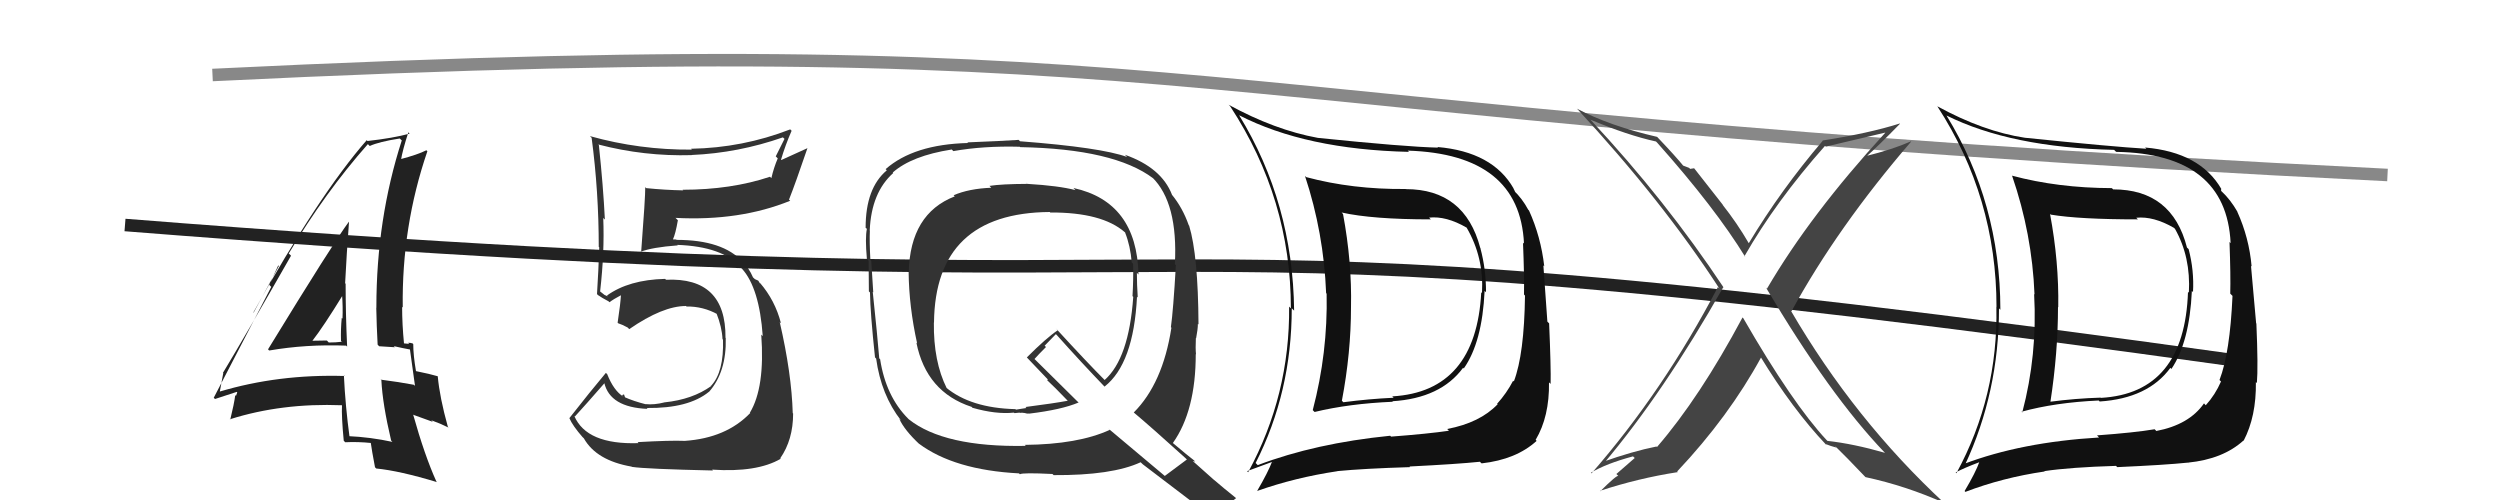
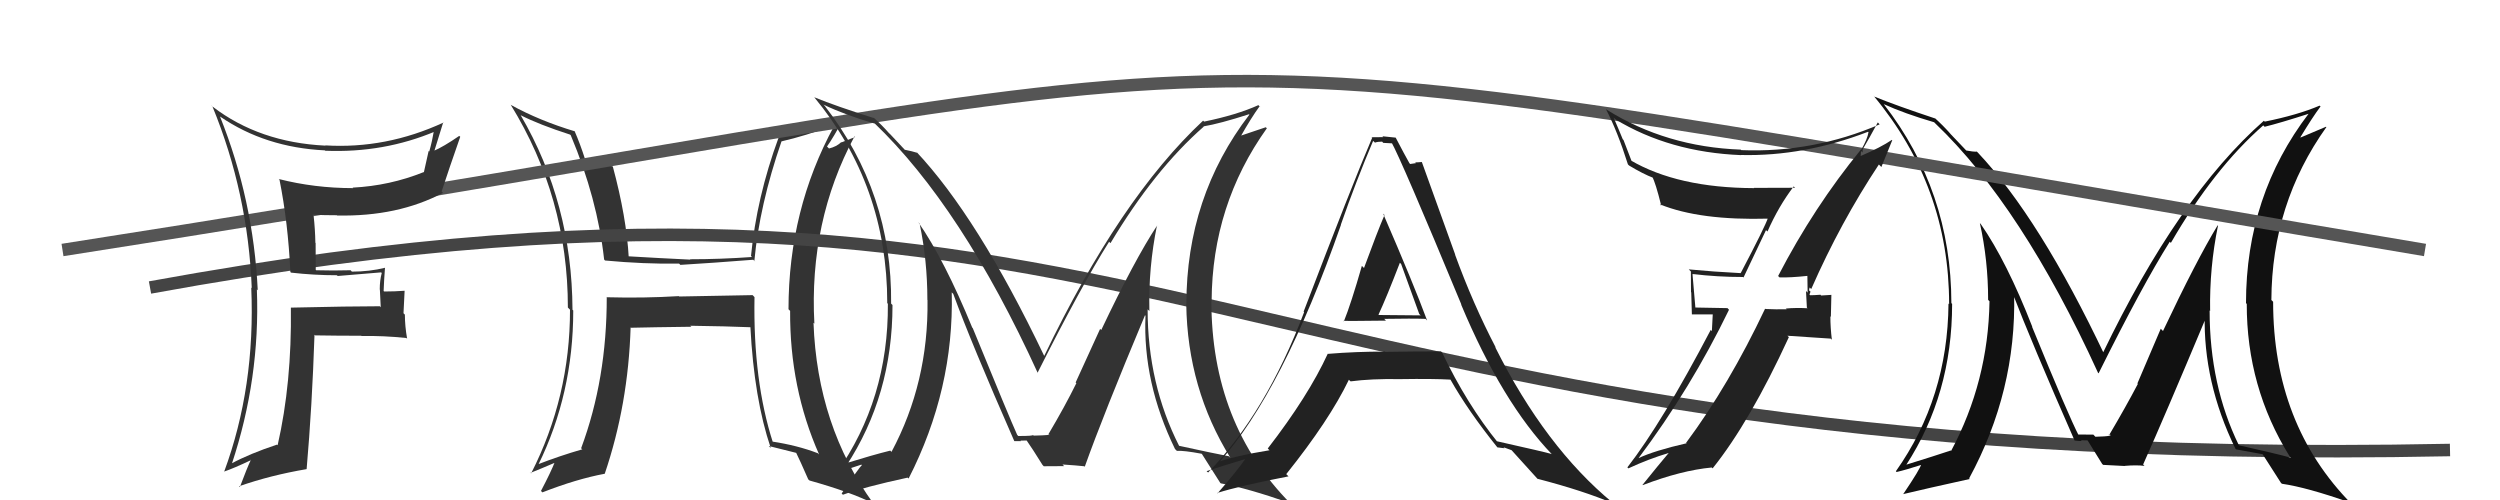
<svg xmlns="http://www.w3.org/2000/svg" width="200" height="40" viewBox="0,0,200,40">
-   <path fill="#333" d="M51.00 35.36L50.99 35.35L51.08 35.45Q46.93 35.59 45.94 33.27L46.04 33.37L45.99 33.32Q46.81 32.43 48.37 30.64L48.19 30.46L48.34 30.62Q48.80 32.59 51.80 32.71L51.74 32.64L51.74 32.64Q55.09 32.68 56.72 31.34L56.72 31.34L56.72 31.35Q58.13 29.75 58.06 27.04L58.16 27.15L58.04 27.02Q58.08 22.16 53.28 22.38L53.13 22.23L53.21 22.31Q50.31 22.38 48.56 23.64L48.63 23.71L48.37 23.60L47.99 23.30L48.01 23.31Q48.37 20.18 48.26 17.43L48.33 17.51L48.39 17.56Q48.26 14.92 47.91 11.61L47.80 11.49L47.87 11.56Q51.53 12.52 55.34 12.41L55.26 12.33L55.33 12.40Q59.05 12.24 62.63 10.99L62.76 11.11L62.06 12.51L62.22 12.67Q61.90 13.42 61.71 14.25L61.73 14.27L61.60 14.14Q58.49 15.18 54.61 15.18L54.63 15.20L54.66 15.23Q53.18 15.20 51.70 15.05L51.63 14.98L51.62 14.98Q51.63 15.74 51.29 20.20L51.36 20.27L51.23 20.15Q52.17 19.78 54.22 19.63L54.08 19.49L54.18 19.59Q57.82 19.72 59.26 21.40L59.36 21.50L59.36 21.50Q60.75 23.04 61.02 26.89L60.98 26.85L60.90 26.77Q61.21 31.00 59.99 33.02L60.13 33.15L60.02 33.04Q58.10 35.04 54.79 35.27L54.80 35.28L54.78 35.27Q53.67 35.22 51.00 35.37ZM57.07 37.67L56.97 37.57L56.97 37.57Q60.56 37.81 62.46 36.70L62.39 36.63L62.42 36.66Q63.45 35.18 63.45 33.08L63.41 33.05L63.42 33.06Q63.33 29.88 62.38 25.77L62.42 25.81L62.48 25.87Q62.01 24.03 60.79 22.62L60.90 22.73L60.79 22.66L60.66 22.45L60.39 22.33L60.24 22.19Q59.93 21.45 59.28 20.77L59.32 20.81L59.30 20.83L59.41 20.94Q57.82 19.19 54.13 19.19L54.09 19.16L53.82 19.15L53.83 19.16Q54.04 18.72 54.23 17.62L54.10 17.49L54.04 17.43Q59.18 17.70 63.22 16.06L63.17 16.02L63.12 15.97Q63.64 14.66 64.60 11.84L64.60 11.85L62.51 12.80L62.48 12.78Q62.83 11.60 63.33 10.46L63.38 10.52L63.22 10.35Q59.40 11.83 55.29 11.90L55.28 11.89L55.35 11.97Q51.16 12.00 47.20 10.89L47.27 10.97L47.33 11.02Q47.90 15.33 47.90 19.75L48.06 19.90L47.94 19.78Q47.88 21.62 47.76 23.53L47.94 23.70L47.83 23.60Q48.12 23.81 48.69 24.11L48.77 24.19L48.76 24.18Q49.08 23.93 49.73 23.59L49.70 23.56L49.68 23.54Q49.64 24.30 49.41 25.82L49.36 25.77L49.45 25.86Q49.79 25.97 50.21 26.20L50.21 26.20L50.34 26.33Q53.02 24.48 54.88 24.48L54.82 24.41L54.92 24.52Q56.24 24.50 57.42 25.15L57.35 25.09L57.31 25.04Q57.76 26.18 57.80 27.13L57.86 27.19L57.84 27.17Q57.92 29.76 56.89 30.86L56.81 30.79L56.90 30.88Q55.40 31.96 53.15 32.19L53.13 32.17L53.16 32.19Q52.34 32.40 51.65 32.33L51.64 32.32L51.66 32.34Q50.70 32.10 49.94 31.76L50.02 31.84L49.92 31.55L49.76 31.61L49.87 31.73Q49.10 31.26 48.57 29.92L48.53 29.89L48.47 29.83Q47.22 31.32 45.55 33.45L45.47 33.38L45.55 33.45Q45.80 34.05 46.64 35.01L46.56 34.92L46.71 35.07Q47.71 36.84 50.53 37.33L50.45 37.25L50.55 37.35Q51.67 37.52 57.04 37.64Z" />
-   <path fill="#222" d="M21.49 27.99L21.50 28.01L21.54 28.04Q24.49 27.53 27.69 27.65L27.81 27.77L27.77 27.73Q27.65 25.10 27.65 22.70L27.60 22.65L27.61 22.66Q27.73 20.30 27.92 17.75L27.88 17.71L27.91 17.74Q26.66 19.42 21.44 27.95ZM31.29 35.24L31.41 35.37L31.39 35.35Q29.64 34.97 27.85 34.89L27.96 35.00L27.97 35.01Q27.63 32.50 27.51 30.02L27.51 30.02L27.57 30.08Q22.28 29.92 17.56 31.33L17.58 31.35L17.58 31.35Q17.67 30.83 17.86 29.85L17.84 29.83L17.84 29.82Q19.70 26.74 23.28 20.46L23.24 20.41L23.10 20.28Q26.00 15.41 29.43 11.53L29.59 11.69L29.58 11.68Q30.31 11.34 31.98 11.08L32.15 11.24L32.14 11.24Q30.11 17.54 30.11 24.58L30.20 24.68L30.10 24.58Q30.13 26.09 30.21 27.57L30.33 27.70L31.59 27.78L31.50 27.69Q32.24 27.86 32.85 27.97L32.72 27.84L32.79 27.91Q32.93 28.93 33.20 30.87L33.15 30.82L33.10 30.78Q31.93 30.56 30.45 30.37L30.36 30.28L30.51 30.42Q30.60 32.31 31.29 35.24ZM32.95 27.42L33.04 27.52L33.00 27.47Q32.84 27.42 32.65 27.42L32.73 27.51L32.31 27.47L32.32 27.48Q32.17 25.96 32.17 24.55L32.05 24.43L32.22 24.60Q32.13 18.11 34.19 12.10L34.19 12.10L34.11 12.02Q33.43 12.37 31.98 12.75L32.09 12.86L32.07 12.84Q32.21 11.99 32.67 10.58L32.59 10.51L32.77 10.69Q31.46 11.05 29.40 11.28L29.36 11.24L29.34 11.21Q25.49 15.62 20.27 24.99L20.29 25.01L22.31 21.28L22.26 21.23Q21.81 22.22 21.54 22.79L21.70 22.95L17.10 31.82L17.20 31.92Q17.80 31.73 18.94 31.35L18.98 31.39L18.88 31.67L18.82 31.61Q18.73 32.31 18.42 33.57L18.34 33.48L18.40 33.54Q22.53 32.23 27.36 32.42L27.33 32.38L27.36 32.41Q27.31 33.28 27.50 35.26L27.50 35.26L27.62 35.38Q28.63 35.33 29.70 35.44L29.65 35.40L29.66 35.41Q29.74 36.01 30.00 37.38L30.14 37.52L30.10 37.48Q31.95 37.66 34.96 38.57L35.04 38.65L34.91 38.52Q33.97 36.44 33.05 33.16L33.08 33.19L34.63 33.75L34.50 33.62Q35.21 33.87 35.89 34.21L35.90 34.22L35.83 34.15Q35.17 31.78 35.02 30.10L34.88 29.96L35.02 30.10Q34.42 29.92 33.28 29.69L33.20 29.62L33.28 29.70Q33.06 28.41 33.06 27.53ZM24.97 27.29L24.98 27.29L24.97 27.29Q25.87 26.14 27.44 23.58L27.38 23.53L27.36 23.51Q27.44 24.54 27.40 25.49L27.22 25.31L27.34 25.43Q27.25 26.33 27.28 27.28L27.41 27.40L27.34 27.34Q26.87 27.40 26.30 27.40L26.15 27.24L26.14 27.24Q25.56 27.26 24.95 27.26Z" />
-   <path d="M10 18 C111 26,80 15,180 29" stroke="#222" fill="none" />
-   <path d="M17 6 C99 2,90 9,191 14" stroke="#888" fill="none" />
-   <path fill="#111" d="M112.36 15.03L112.47 15.14L112.45 15.12Q108.19 15.16 104.50 14.17L104.49 14.16L104.40 14.08Q105.90 18.62 106.09 23.45L106.11 23.47L106.13 23.50Q106.23 28.21 105.02 32.81L105.17 32.96L105.16 32.96Q107.92 32.29 111.43 32.14L111.33 32.05L111.38 32.10Q115.26 31.86 117.05 29.42L117.18 29.56L117.10 29.48Q118.58 27.38 118.77 23.26L118.77 23.27L118.88 23.38Q118.89 21.56 118.43 19.85L118.50 19.92L118.42 19.83Q117.18 15.13 112.46 15.13ZM100.49 37.08L100.49 37.08L100.45 37.04Q103.34 31.36 103.34 24.66L103.38 24.70L103.53 24.85Q103.43 16.23 99.13 9.22L99.14 9.23L99.13 9.22Q104.46 11.96 112.72 12.15L112.56 11.99L112.62 12.05Q121.58 12.33 121.92 19.49L121.84 19.41L121.84 19.41Q121.95 22.11 121.92 23.56L122.01 23.66L122.00 23.64Q121.94 28.34 121.11 30.51L121.09 30.50L121.05 30.46Q120.53 31.46 119.77 32.30L119.92 32.45L119.81 32.34Q118.40 33.82 115.77 34.32L115.86 34.40L115.91 34.46Q114.29 34.70 111.28 34.93L111.24 34.88L111.21 34.86Q105.22 35.46 100.62 37.21ZM118.42 36.97L118.54 37.08L118.53 37.07Q121.30 36.76 122.93 35.27L122.85 35.19L122.85 35.19Q123.96 33.33 123.92 30.59L123.93 30.60L124.05 30.71Q124.08 29.38 123.93 25.87L123.79 25.73L123.47 21.23L123.54 21.30Q123.27 18.94 122.32 16.84L122.31 16.83L122.26 16.78Q121.77 15.87 121.08 15.22L121.22 15.36L121.07 15.06L121.09 15.08Q119.41 12.14 114.99 11.76L115.04 11.80L115.05 11.81Q112.44 11.75 105.43 11.03L105.43 11.03L105.43 11.03Q101.98 10.40 98.29 8.38L98.31 8.40L98.42 8.51Q103.27 15.92 103.27 24.67L103.14 24.54L103.13 24.52Q103.20 31.61 99.85 37.78L99.78 37.70L99.77 37.69Q100.47 37.44 101.80 36.94L101.97 37.11L101.77 36.92Q101.45 37.77 100.58 39.26L100.61 39.30L100.59 39.27Q103.62 38.20 106.97 37.70L107.02 37.75L106.97 37.69Q109.15 37.48 112.81 37.37L112.67 37.23L112.76 37.32Q116.57 37.13 118.40 36.94ZM118.49 23.37L118.47 23.35L118.50 23.38Q118.08 31.33 111.38 31.71L111.51 31.84L111.48 31.82Q109.52 31.91 107.46 32.18L107.46 32.17L107.35 32.06Q108.08 28.23 108.08 24.57L108.22 24.71L108.08 24.57Q108.16 20.96 107.44 17.11L107.42 17.10L107.33 17.00Q109.78 17.55 114.46 17.55L114.37 17.45L114.32 17.41Q115.69 17.26 117.33 18.21L117.35 18.23L117.33 18.21Q118.72 20.59 118.56 23.44Z" />
-   <path fill="#111" d="M169.04 15.14L169.03 15.13L168.95 15.05Q164.64 15.04 160.95 14.05L161.06 14.16L160.97 14.07Q162.57 18.72 162.76 23.55L162.74 23.54L162.73 23.53Q163.00 28.40 161.78 33.00L161.77 32.99L161.72 32.94Q164.40 32.20 167.90 32.04L167.98 32.13L167.97 32.12Q171.84 31.87 173.63 29.43L173.70 29.50L173.71 29.52Q175.16 27.38 175.35 23.27L175.34 23.26L175.44 23.37Q175.54 21.64 175.09 19.93L175.02 19.86L174.96 19.81Q173.77 15.15 169.05 15.15ZM157.03 37.05L157.02 37.04L157.19 37.21Q159.92 31.37 159.92 24.67L159.92 24.67L160.03 24.78Q160.02 16.25 155.72 9.24L155.77 9.29L155.72 9.24Q160.87 11.80 169.13 11.99L169.25 12.11L169.29 12.15Q178.11 12.29 178.45 19.45L178.35 19.35L178.36 19.36Q178.46 22.05 178.42 23.49L178.59 23.66L178.60 23.67Q178.40 28.23 177.56 30.40L177.57 30.41L177.68 30.52Q177.22 31.58 176.46 32.42L176.43 32.39L176.32 32.27Q175.13 33.98 172.50 34.48L172.48 34.45L172.37 34.34Q170.77 34.61 167.76 34.83L167.85 34.92L167.92 35.00Q161.71 35.37 157.10 37.12ZM175.13 37.10L175.11 37.08L175.04 37.01Q177.84 36.73 179.48 35.24L179.46 35.23L179.49 35.26Q180.51 33.31 180.47 30.57L180.56 30.65L180.55 30.64Q180.66 29.38 180.51 25.88L180.49 25.86L180.08 21.27L180.13 21.32Q179.93 19.02 178.98 16.93L179.00 16.95L179.00 16.95Q178.43 15.96 177.74 15.32L177.69 15.27L177.69 15.11L177.72 15.14Q176.02 12.18 171.60 11.80L171.54 11.74L171.71 11.90Q168.99 11.74 161.99 11.02L161.82 10.85L161.99 11.02Q158.67 10.52 154.98 8.50L154.94 8.46L154.99 8.51Q159.72 15.79 159.72 24.55L159.87 24.69L159.71 24.54Q159.86 31.70 156.51 37.86L156.33 37.68L156.45 37.80Q157.06 37.46 158.39 36.96L158.38 36.95L158.36 36.93Q158.05 37.80 157.17 39.28L157.19 39.31L157.23 39.35Q160.21 38.21 163.56 37.72L163.70 37.85L163.54 37.69Q165.63 37.38 169.28 37.27L169.30 37.29L169.38 37.37Q173.21 37.20 175.03 37.01ZM175.12 23.43L175.08 23.39L175.04 23.34Q174.77 31.45 168.07 31.83L168.03 31.79L168.05 31.81Q166.05 31.87 164.00 32.14L163.98 32.12L164.03 32.17Q164.64 28.21 164.64 24.56L164.82 24.73L164.66 24.58Q164.72 20.94 164.00 17.10L163.94 17.04L164.06 17.17Q166.35 17.55 171.03 17.55L170.84 17.36L170.90 17.42Q172.28 17.28 173.92 18.23L173.96 18.27L174.00 18.31Q175.27 20.56 175.11 23.42Z" />
-   <path fill="#333" d="M82.14 14.66L82.08 14.59L82.20 14.71Q80.11 14.72 79.16 14.87L79.13 14.84L79.30 15.02Q77.51 15.09 76.29 15.62L76.42 15.75L76.38 15.71Q72.81 17.09 72.70 21.77L72.69 21.77L72.69 21.77Q72.72 24.54 73.37 27.47L73.29 27.39L73.31 27.41Q74.11 31.37 77.73 32.55L77.81 32.64L77.79 32.62Q79.67 33.16 81.11 33.01L81.16 33.05L81.57 33.01L81.59 33.03Q81.76 33.00 81.95 33.04L81.93 33.02L81.93 33.03Q82.17 33.11 82.32 33.08L82.33 33.08L82.34 33.09Q84.92 32.78 86.29 32.20L86.19 32.11L82.69 28.65L82.76 28.72Q83.07 28.37 83.68 27.76L83.57 27.66L84.47 26.73L84.55 26.81Q86.44 28.93 88.42 30.99L88.45 31.02L88.36 30.93Q90.69 29.11 90.96 23.74L91.03 23.81L91.02 23.80Q90.95 22.74 90.95 21.83L91.10 21.98L91.08 21.95Q90.94 16.15 85.88 15.04L85.94 15.11L86.04 15.21Q84.71 14.86 82.20 14.71ZM94.98 36.79L94.93 36.73L94.95 36.76Q94.37 37.20 93.19 38.07L93.19 38.08L88.64 34.26L88.78 34.39Q86.25 35.55 81.98 35.59L81.96 35.56L82.06 35.67Q75.52 35.79 72.70 33.54L72.70 33.54L72.66 33.50Q70.87 31.71 70.41 28.74L70.42 28.74L70.34 28.67Q70.20 26.93 69.82 23.35L69.77 23.30L69.86 23.39Q69.81 22.62 69.70 20.87L69.79 20.96L69.63 20.80Q69.55 19.32 69.59 18.44L69.54 18.39L69.58 18.42Q69.71 15.40 71.46 13.84L71.42 13.80L71.42 13.80Q72.94 12.46 76.14 11.96L76.28 12.10L76.26 12.09Q78.69 11.66 81.58 11.74L81.57 11.73L81.61 11.77Q89.14 11.91 92.26 14.27L92.13 14.13L92.17 14.18Q94.25 16.22 93.99 21.13L94.11 21.25L94.07 21.22Q93.86 24.85 93.67 26.18L93.76 26.27L93.71 26.23Q93.02 30.68 90.70 33.00L90.78 33.08L90.68 32.98Q92.11 34.18 94.85 36.66ZM90.01 12.40L90.14 12.53L90.17 12.56Q88.11 11.80 81.60 11.30L81.52 11.22L81.49 11.19Q80.17 11.28 77.39 11.39L77.40 11.40L77.44 11.44Q73.10 11.55 70.85 13.53L70.92 13.60L70.94 13.63Q69.25 15.05 69.25 18.21L69.18 18.15L69.35 18.31Q69.20 19.00 69.35 20.71L69.39 20.75L69.49 20.85Q69.51 22.44 69.51 23.31L69.64 23.44L69.60 23.40Q69.62 25.01 70.00 28.59L70.16 28.76L70.09 28.68Q70.49 31.60 72.09 33.65L72.06 33.62L71.94 33.50Q72.35 34.41 73.57 35.55L73.66 35.64L73.51 35.49Q76.34 37.60 81.52 37.87L81.46 37.81L81.59 37.94Q81.80 37.80 84.20 37.92L84.34 38.06L84.29 38.01Q88.96 38.04 91.25 36.98L91.42 37.14L91.43 37.15Q92.24 37.78 96.96 41.36L96.90 41.30L97.01 41.40Q97.59 40.84 98.89 39.85L98.88 39.85L98.84 39.81Q97.90 39.06 97.10 38.37L97.15 38.42L95.42 36.88L95.62 36.93L95.51 36.82Q95.06 36.48 93.84 35.45L93.75 35.36L93.83 35.44Q95.66 32.86 95.66 28.33L95.73 28.40L95.68 28.35Q95.63 27.88 95.67 27.04L95.73 27.10L95.69 27.06Q95.83 26.33 95.83 25.91L95.85 25.93L95.88 25.96Q95.85 20.41 95.13 18.05L95.08 18.00L95.10 18.02Q94.61 16.62 93.74 15.56L93.84 15.66L93.76 15.58Q92.92 13.41 89.99 12.38ZM84.02 17.00L84.03 17.00L84.03 17.00Q88.16 16.98 89.99 18.58L90.04 18.63L90.01 18.61Q90.43 19.67 90.54 21.00L90.72 21.18L90.65 21.11Q90.68 22.32 90.60 23.69L90.68 23.77L90.66 23.75Q90.31 28.69 88.37 30.40L88.42 30.45L88.43 30.46Q86.97 29.00 84.46 26.26L84.59 26.39L84.62 26.42Q83.71 27.03 82.15 28.59L82.19 28.64L82.20 28.65Q82.69 29.18 83.83 30.36L83.83 30.36L83.77 30.41L83.85 30.49Q84.32 30.92 85.35 31.99L85.41 32.05L85.42 32.06Q84.36 32.26 82.04 32.56L82.11 32.64L81.66 32.71L81.29 32.77L81.22 32.73L81.21 32.73Q77.66 32.64 75.68 31.00L75.81 31.13L75.74 31.06Q74.67 28.92 74.71 25.80L74.83 25.92L74.72 25.81Q74.81 17.03 83.98 16.96Z" />
-   <path fill="#444" d="M139.37 25.37L139.46 25.46L139.40 25.40Q135.98 31.80 132.56 35.76L132.60 35.80L132.52 35.72Q130.61 36.10 128.17 36.97L128.21 37.01L128.29 37.09Q133.10 31.39 137.86 22.98L137.81 22.93L137.91 23.03Q133.24 16.00 127.26 9.60L127.24 9.58L127.23 9.57Q130.20 10.82 132.48 11.32L132.57 11.41L132.58 11.42Q137.20 16.61 139.63 20.57L139.54 20.47L139.56 20.49Q142.08 16.09 146.00 11.67L146.07 11.73L146.06 11.73Q147.61 11.37 150.81 10.61L150.84 10.64L150.82 10.62Q144.83 17.15 141.36 23.09L141.24 22.97L141.28 23.01Q146.38 31.62 150.76 36.19L150.79 36.21L150.81 36.23Q148.28 35.50 146.19 35.27L146.14 35.21L146.15 35.23Q143.38 32.26 139.46 25.45ZM146.09 35.59L146.11 35.61L146.01 35.51Q146.46 35.69 146.92 35.81L146.80 35.69L146.79 35.67Q147.67 36.52 149.19 38.12L149.25 38.18L149.24 38.17Q152.49 38.87 155.54 40.24L155.65 40.35L155.56 40.26Q148.36 33.59 143.26 24.84L143.36 24.93L143.32 24.90Q146.99 18.18 152.89 11.33L152.90 11.33L152.87 11.31Q151.43 11.95 149.26 12.49L149.44 12.67L149.30 12.53Q150.25 11.69 152.00 9.90L152.03 9.93L151.98 9.88Q149.49 10.67 145.80 11.24L145.90 11.34L145.82 11.26Q142.49 15.16 139.90 19.46L139.94 19.50L139.91 19.47Q138.97 17.85 137.79 16.36L137.87 16.44L135.53 13.46L135.21 13.51L135.13 13.43Q134.86 13.32 134.63 13.24L134.73 13.34L134.72 13.33Q134.07 12.52 132.58 10.96L132.62 11.00L132.57 10.95Q128.76 10.07 126.17 8.70L126.24 8.77L126.13 8.66Q132.99 16.06 137.56 23.10L137.40 22.94L137.43 22.97Q133.07 31.28 127.32 37.87L127.22 37.77L127.27 37.82Q128.51 37.08 130.64 36.51L130.78 36.64L129.31 37.92L129.47 38.08Q129.36 37.97 128.02 39.30L128.08 39.35L127.99 39.27Q131.06 38.26 134.22 37.77L134.21 37.75L134.17 37.72Q138.31 33.33 140.90 28.57L140.76 28.43L140.79 28.46Q143.41 32.76 146.12 35.61Z" />
+   <path fill="#333" d="M60.23 23.63L60.20 23.61L54.33 23.72L54.30 23.69Q51.50 23.86 48.57 23.78L48.51 23.72L48.54 23.75Q48.55 30.34 46.49 35.86L46.63 36.00L46.57 35.95Q44.77 36.47 43.02 37.15L42.95 37.09L43.06 37.19Q45.86 31.50 45.86 24.84L45.76 24.74L45.80 24.78Q45.76 16.25 41.65 9.21L41.59 9.15L41.66 9.22Q43.13 9.97 45.61 10.77L45.70 10.86L45.66 10.82Q47.79 15.89 48.33 20.76L48.41 20.85L48.40 20.84Q51.48 21.13 54.33 21.09L54.36 21.12L54.43 21.19Q56.95 21.04 60.26 20.78L60.45 20.97L60.35 20.86Q60.76 16.41 62.52 11.31L62.60 11.39L62.52 11.31Q64.44 10.87 66.68 10.03L66.66 10.00L66.73 10.08Q63.08 16.78 63.08 24.74L63.17 24.83L63.21 24.87Q63.17 31.03 65.53 36.36L65.43 36.26L65.43 36.26Q63.80 35.63 61.75 35.32L61.89 35.46L61.84 35.42Q60.24 30.47 60.36 23.77ZM61.58 35.76L61.67 35.86L61.50 35.68Q62.67 35.98 63.78 36.25L63.68 36.15L63.64 36.11Q64.01 36.86 64.66 38.35L64.64 38.33L64.76 38.44Q68.08 39.37 69.87 40.28L69.82 40.23L69.87 40.28Q65.38 34.08 65.08 25.82L65.14 25.88L65.15 25.89Q64.71 17.73 68.36 10.91L68.41 10.96L67.32 11.39L67.30 11.37Q66.93 11.73 66.32 11.88L66.24 11.80L66.16 11.72Q66.67 11.01 67.51 9.44L67.42 9.36L67.59 9.52Q64.85 10.49 62.23 10.98L62.16 10.92L62.28 11.03Q60.53 15.80 60.08 20.48L60.11 20.51L60.16 20.56Q57.63 20.74 55.20 20.74L55.22 20.76L55.23 20.77Q52.71 20.65 50.20 20.50L50.30 20.60L50.30 20.60Q50.12 17.38 49.02 13.30L48.84 13.13L49.04 13.32Q48.25 13.10 46.80 12.72L46.88 12.81L46.80 12.72Q46.41 11.50 45.96 10.47L46.04 10.56L46.00 10.51Q43.17 9.66 40.88 8.40L40.84 8.37L40.85 8.37Q45.43 15.80 45.43 24.60L45.54 24.72L45.60 24.77Q45.61 31.75 42.49 37.87L42.36 37.75L42.44 37.83Q43.15 37.55 44.48 36.98L44.51 37.01L44.41 36.90Q44.08 37.75 43.28 39.27L43.33 39.33L43.39 39.39Q46.13 38.32 48.38 37.90L48.44 37.97L48.38 37.90Q50.26 32.36 50.45 26.19L50.34 26.08L50.48 26.22Q52.11 26.18 55.31 26.14L55.24 26.07L55.22 26.06Q58.16 26.10 60.07 26.18L59.98 26.09L60.03 26.14Q60.33 31.92 61.66 35.84Z" />
+   <path d="M12 23 C94 8,97 38,196 36" stroke="#444" fill="none" />
+   <path fill="#111" d="M177.43 18.05L177.49 18.10L177.41 18.03Q175.70 20.85 173.04 26.48L172.86 26.30L170.99 30.68L171.03 30.71Q170.07 32.54 168.74 34.79L168.69 34.73L168.67 34.72Q169.31 34.90 167.63 34.94L167.45 34.75L167.47 34.77Q167.46 34.76 166.20 34.76L166.31 34.87L166.32 34.88Q165.49 33.29 162.56 26.13L162.70 26.27L162.59 26.16Q160.55 20.93 158.46 17.92L158.38 17.84L158.39 17.85Q159.05 20.83 159.05 23.99L159.19 24.13L159.16 24.10Q159.06 30.51 156.09 36.07L156.26 36.24L156.06 36.04Q154.81 36.46 152.45 37.19L152.50 37.24L152.48 37.22Q156.17 31.54 156.17 24.31L156.20 24.34L156.11 24.25Q156.10 15.30 150.70 8.33L150.71 8.34L150.70 8.33Q152.37 9.09 154.73 9.78L154.81 9.86L154.82 9.87Q161.75 16.49 167.84 29.82L167.94 29.91L167.89 29.86Q171.38 22.84 173.58 19.34L173.64 19.40L173.67 19.43Q177.10 13.50 181.06 10.03L181.18 10.15L181.18 10.14Q182.37 9.85 184.73 9.09L184.68 9.04L184.71 9.07Q179.68 15.65 179.68 24.25L179.85 24.43L179.74 24.31Q179.73 30.97 183.16 36.49L183.20 36.54L183.29 36.62Q181.88 36.24 179.14 35.63L179.06 35.55L179.10 35.60Q176.77 30.82 176.77 24.85L176.69 24.77L176.81 24.88Q176.75 21.40 177.44 18.05ZM178.91 35.98L178.87 35.93L178.89 35.95Q179.58 36.07 181.02 36.34L181.03 36.34L180.98 36.29Q181.52 37.14 182.47 38.62L182.43 38.58L182.55 38.70Q184.56 38.99 188.02 40.21L188.02 40.21L188.14 40.33Q181.85 33.96 181.85 24.14L181.85 24.14L181.71 24.00Q181.74 16.30 186.11 10.17L186.08 10.14L184.05 11.00L184.03 10.98Q184.99 9.39 185.64 8.52L185.72 8.59L185.57 8.45Q183.81 9.20 181.18 9.73L181.07 9.62L181.11 9.66Q174.27 15.68 168.21 28.28L168.31 28.38L168.40 28.47Q163.18 17.46 158.23 12.21L158.22 12.20L158.15 12.13Q157.87 12.15 157.30 12.04L157.29 12.03L155.92 10.59L156.07 10.74Q155.43 10.02 154.75 9.41L154.74 9.40L154.82 9.48Q151.74 8.46 149.95 7.73L149.84 7.63L149.90 7.68Q155.93 14.93 155.93 24.33L155.84 24.25L155.88 24.28Q155.82 31.84 151.67 37.70L151.72 37.75L151.73 37.76Q152.47 37.59 153.77 37.17L153.67 37.08L153.71 37.11Q153.66 37.45 152.25 39.54L152.22 39.51L152.25 39.53Q154.08 39.09 157.58 38.32L157.42 38.16L157.53 38.27Q161.32 31.29 161.13 23.52L161.09 23.48L160.97 23.36Q162.51 27.37 165.97 35.25L166.05 35.33L165.96 35.24Q166.31 35.28 166.53 35.28L166.47 35.22L167.01 35.23L166.98 35.19Q167.37 35.82 168.17 37.11L168.23 37.17L168.25 37.19Q169.98 37.28 169.98 37.28L169.89 37.19L169.97 37.27Q170.92 37.19 171.56 37.27L171.54 37.25L171.45 37.16Q173.18 33.29 176.53 25.29L176.51 25.27L176.38 25.14Q176.24 30.56 178.83 35.89Z" />
+   <path d="M5 20 C114 3,81 1,194 20" stroke="#555" fill="none" />
+   <path fill="#222" d="M142.27 22.09L142.25 22.08L142.36 22.19Q143.19 22.22 144.60 22.07L144.47 21.94L144.59 22.06Q144.61 22.76 144.61 23.41L144.48 23.28L144.55 24.61L144.60 24.66Q143.71 24.61 142.88 24.68L142.82 24.62L142.93 24.74Q142.08 24.76 141.24 24.72L141.13 24.61L141.21 24.69Q138.31 30.82 134.89 35.42L134.82 35.36L134.93 35.46Q132.35 36.05 131.06 36.66L131.05 36.65L131.07 36.67Q135.28 31.06 138.32 24.78L138.20 24.65L135.52 24.60L135.64 24.72Q135.52 23.26 135.40 21.93L135.54 22.07L135.40 21.92Q137.39 22.16 139.44 22.16L139.48 22.20L141.28 18.41L141.40 18.52Q142.28 16.51 143.50 14.91L143.52 14.94L143.61 15.02Q141.90 15.03 140.31 15.03L140.31 15.03L140.33 15.05Q134.21 15.03 130.44 12.82L130.54 12.92L129.88 11.20L129.82 11.14Q129.47 10.28 129.09 9.41L129.08 9.40L129.22 9.54Q133.57 12.18 139.29 12.41L139.15 12.28L139.27 12.40Q144.31 12.52 149.45 10.54L149.42 10.52L149.48 10.57Q149.40 11.11 148.90 11.98L148.90 11.98L148.88 11.96Q145.11 16.56 142.25 22.08ZM150.50 13.35L150.51 13.36L151.38 11.22L151.35 11.19Q150.49 11.78 148.81 12.50L148.85 12.54L148.88 12.08L149.01 12.20Q148.98 11.91 149.10 11.80L149.10 11.80L149.10 11.80Q149.50 11.13 150.22 9.80L150.26 9.83L150.37 9.95Q145.05 12.24 139.30 12.01L139.29 12.00L139.26 11.97Q133.30 11.75 128.54 8.78L128.55 8.79L128.46 8.70Q129.39 10.48 130.23 13.14L130.27 13.19L130.34 13.25Q131.47 13.93 132.27 14.23L132.20 14.16L132.17 14.13Q132.44 14.59 132.90 16.46L132.78 16.34L132.80 16.35Q135.99 17.65 141.51 17.49L141.46 17.44L141.44 17.42Q141.23 18.09 139.25 21.86L139.18 21.79L139.25 21.85Q137.08 21.74 135.10 21.55L135.12 21.57L135.27 21.72Q135.28 22.49 135.28 23.37L135.30 23.39L135.35 25.15L137.02 25.15L136.95 26.49L136.86 26.39Q132.97 33.81 130.19 37.39L130.26 37.46L130.27 37.47Q131.88 36.72 133.52 36.23L133.39 36.10L133.51 36.22Q132.78 37.08 131.40 38.79L131.37 38.76L131.42 38.81Q134.50 37.63 136.94 37.40L137.04 37.50L137.01 37.47Q139.99 33.75 143.11 26.97L142.99 26.86L146.46 27.09L146.55 27.18Q146.43 26.22 146.43 25.30L146.47 25.35L146.51 23.60L146.51 23.59Q146.24 23.60 145.69 23.64L145.57 23.51L145.64 23.58Q145.08 23.62 144.82 23.62L144.84 23.64L144.75 23.55Q144.80 23.48 144.84 23.33L144.72 23.22L144.77 23.00L144.90 23.12Q147.23 17.81 150.31 13.16Z" />
+   <path fill="#333" d="M23.37 21.90L23.24 21.77L23.28 21.81Q25.13 22.02 26.95 22.02L26.98 22.04L27.01 22.08Q28.66 21.94 30.49 21.79L30.57 21.87L30.54 21.84Q30.38 22.43 30.38 23.16L30.39 23.17L30.46 24.58L30.39 24.50Q28.03 24.50 23.27 24.61L23.38 24.72L23.27 24.61Q23.35 30.64 22.21 35.62L22.25 35.66L22.16 35.57Q19.98 36.29 18.50 37.09L18.48 37.07L18.54 37.13Q20.82 30.27 20.55 23.15L20.49 23.09L20.62 23.22Q20.27 15.98 17.60 9.32L17.66 9.37L17.63 9.34Q21.23 11.80 25.99 12.03L26.10 12.15L26.02 12.06Q30.71 12.25 34.85 10.50L34.88 10.53L34.73 10.38Q34.57 11.32 34.34 12.12L34.29 12.08L33.91 13.78L33.89 13.77Q31.18 14.86 28.21 15.01L28.23 15.03L28.25 15.05Q25.16 15.05 22.30 14.32L22.37 14.39L22.36 14.38Q23.04 17.77 23.23 21.76ZM35.52 9.84L35.52 9.84L35.49 9.80Q30.88 11.93 26.01 11.63L26.08 11.70L26.02 11.65Q20.75 11.39 17.02 8.54L16.87 8.39L17.00 8.53Q19.84 15.44 20.14 23.05L20.06 22.96L20.10 23.01Q20.44 30.96 17.93 37.74L18.04 37.85L17.92 37.73Q18.71 37.46 20.08 36.81L19.99 36.71L20.07 36.79Q19.76 37.44 19.19 38.96L19.21 38.98L19.13 38.90Q21.64 38.02 24.53 37.53L24.48 37.47L24.53 37.53Q24.97 32.49 25.16 26.78L25.23 26.84L25.22 26.83Q27.08 26.86 28.90 26.86L28.83 26.79L28.92 26.88Q30.68 26.85 32.51 27.04L32.51 27.04L32.57 27.10Q32.39 26.08 32.39 25.17L32.28 25.06L32.37 23.25L32.38 23.26Q31.56 23.32 30.73 23.32L30.77 23.36L30.69 23.28Q30.72 22.44 30.80 21.41L30.93 21.54L30.81 21.42Q29.56 21.73 28.15 21.73L28.14 21.72L28.05 21.62Q26.67 21.66 25.30 21.62L25.26 21.59L25.25 19.44L25.23 19.42Q25.21 18.33 25.09 17.26L25.11 17.28L25.01 17.18Q25.97 17.22 26.96 17.22L26.97 17.24L26.98 17.24Q31.83 17.34 35.44 15.43L35.49 15.48L35.33 15.32Q35.90 13.57 36.82 10.94L36.79 10.92L36.74 10.87Q35.48 11.74 34.68 12.08L34.74 12.14L34.73 12.13Q34.97 11.34 35.46 9.78Z" />
+   <path fill="#333" d="M92.68 18.16L92.53 18.00L92.57 18.04Q90.77 20.77 88.10 26.40L88.01 26.31L86.05 30.60L86.11 30.65Q85.19 32.52 83.86 34.76L83.99 34.89L83.82 34.73Q84.37 34.81 82.69 34.85L82.69 34.85L82.63 34.79Q82.72 34.88 81.46 34.88L81.35 34.76L81.38 34.80Q80.75 33.41 77.82 26.25L77.76 26.19L77.78 26.21Q75.55 20.78 73.46 17.77L73.55 17.87L73.57 17.89Q74.19 20.83 74.19 23.99L74.23 24.03L74.20 24.00Q74.29 30.60 71.32 36.15L71.35 36.18L71.22 36.05Q69.87 36.38 67.51 37.11L67.67 37.26L67.69 37.28Q71.40 31.63 71.40 24.40L71.24 24.24L71.29 24.29Q71.38 15.43 65.98 8.47L65.90 8.39L65.88 8.37Q67.63 9.21 69.99 9.89L69.81 9.71L69.91 9.81Q76.94 16.53 83.03 29.86L82.95 29.78L83.00 29.83Q86.52 22.84 88.73 19.34L88.65 19.27L88.84 19.45Q92.35 13.59 96.30 10.13L96.28 10.11L96.28 10.11Q97.56 9.90 99.92 9.14L99.93 9.15L99.95 9.17Q94.91 15.74 94.91 24.34L95.00 24.43L94.90 24.33Q95.00 31.10 98.43 36.62L98.29 36.48L98.31 36.50Q97.05 36.26 94.31 35.66L94.27 35.62L94.34 35.69Q91.81 30.72 91.81 24.74L91.81 24.75L91.95 24.88Q91.87 21.38 92.56 18.03ZM94.06 35.98L94.10 36.02L94.15 36.07Q94.68 36.03 96.13 36.30L96.27 36.44L96.16 36.33Q96.65 37.12 97.60 38.60L97.62 38.63L97.67 38.67Q99.74 39.04 103.21 40.25L103.29 40.33L103.23 40.27Q96.91 33.88 96.91 24.06L96.85 24.00L96.93 24.08Q96.97 16.39 101.35 10.26L101.26 10.18L99.10 10.91L99.20 11.01Q100.12 9.38 100.77 8.50L100.86 8.60L100.67 8.41Q98.95 9.19 96.32 9.73L96.36 9.76L96.25 9.65Q89.59 15.86 83.54 28.47L83.54 28.47L83.52 28.44Q78.22 17.36 73.27 12.10L73.31 12.15L73.40 12.23Q72.95 12.09 72.38 11.98L72.40 12.00L71.21 10.73L71.12 10.65Q70.56 10.01 69.88 9.40L69.80 9.32L69.92 9.45Q66.93 8.51 65.14 7.78L65.06 7.70L65.14 7.78Q70.98 14.84 70.98 24.24L70.95 24.22L71.03 24.30Q71.08 31.95 66.93 37.82L66.92 37.81L66.93 37.82Q67.62 37.59 68.91 37.17L68.91 37.17L68.95 37.21Q68.74 37.39 67.33 39.48L67.32 39.46L67.43 39.58Q69.11 38.97 72.61 38.21L72.64 38.24L72.69 38.28Q76.33 31.15 76.14 23.39L76.18 23.43L76.26 23.51Q77.68 27.40 81.14 35.28L81.09 35.23L81.15 35.29Q81.45 35.29 81.68 35.29L81.64 35.25L82.17 35.24L82.08 35.16Q82.61 35.92 83.41 37.21L83.39 37.18L83.50 37.30Q85.13 37.29 85.13 37.29L85.04 37.20L85.00 37.16Q86.10 37.23 86.74 37.30L86.76 37.32L86.78 37.34Q88.25 33.21 91.60 25.22L91.66 25.28L91.64 25.26Q91.41 30.59 94.00 35.92Z" />
+   <path fill="#222" d="M107.35 25.56L107.52 25.72L107.47 25.67Q107.49 25.69 110.88 25.65L110.77 25.54L110.73 25.51Q112.98 25.47 114.05 25.51L114.14 25.61L114.17 25.64Q113.09 22.72 110.65 17.09L110.65 17.09L110.76 17.20Q110.17 18.58 109.12 21.44L109.13 21.45L108.95 21.27Q108.08 24.30 107.51 25.71ZM115.24 28.07L115.23 28.06L115.27 28.11Q113.03 28.11 110.82 28.15L110.71 28.03L110.81 28.13Q108.51 28.12 106.22 28.31L106.18 28.27L106.22 28.30Q104.66 31.69 101.42 35.88L101.57 36.03L101.56 36.02Q98.81 36.47 97.44 36.96L97.58 37.10L97.50 37.02Q102.60 31.35 107.28 17.98L107.36 18.06L107.27 17.97Q108.48 14.50 109.85 11.27L110.02 11.43L109.99 11.41Q110.22 11.33 110.57 11.33L110.66 11.43L111.43 11.47L111.29 11.33Q112.09 12.74 116.92 24.39L116.94 24.41L116.88 24.34Q120.18 32.22 124.18 36.37L124.15 36.34L124.13 36.32Q123.59 36.16 119.71 35.29L119.77 35.34L119.87 35.45Q117.35 32.35 115.37 28.20ZM119.74 35.74L119.79 35.79L120.36 35.86L120.28 35.78Q120.64 35.91 120.94 36.02L120.84 35.92L120.84 35.92Q121.22 36.34 123.04 38.35L123.13 38.44L122.99 38.30Q126.69 39.26 129.09 40.29L129.14 40.33L129.03 40.23Q123.62 35.77 119.62 27.78L119.56 27.71L119.67 27.82Q117.84 24.32 116.40 20.36L116.42 20.38L113.74 12.94L113.75 12.96Q113.44 12.99 113.21 12.99L113.28 13.05L112.81 13.12L112.75 13.05Q112.37 12.38 111.65 11.00L111.65 11.00L111.65 11.01Q111.05 10.94 110.59 10.90L110.65 10.96L110.66 10.97Q110.25 10.98 109.72 10.98L109.71 10.97L109.77 11.03Q108.17 14.77 104.29 24.93L104.36 25.00L104.33 24.97Q101.29 33.01 96.65 37.80L96.56 37.72L96.53 37.69Q97.62 37.33 99.64 36.72L99.76 36.84L99.63 36.71Q98.96 37.68 97.40 39.47L97.44 39.51L97.37 39.44Q99.16 38.87 103.08 38.11L102.94 37.97L102.90 37.93Q106.35 33.62 107.91 30.38L107.98 30.45L108.05 30.51Q109.69 30.29 112.01 30.33L112.08 30.40L112.01 30.33Q114.68 30.29 116.05 30.37L116.21 30.52L116.02 30.34Q117.43 32.85 119.79 35.79ZM111.95 20.98L112.07 21.10L112.09 21.12Q112.78 23.03 113.54 25.12L113.65 25.23L110.31 25.20L110.28 25.17Q110.92 23.80 111.99 21.02Z" />
</svg>
